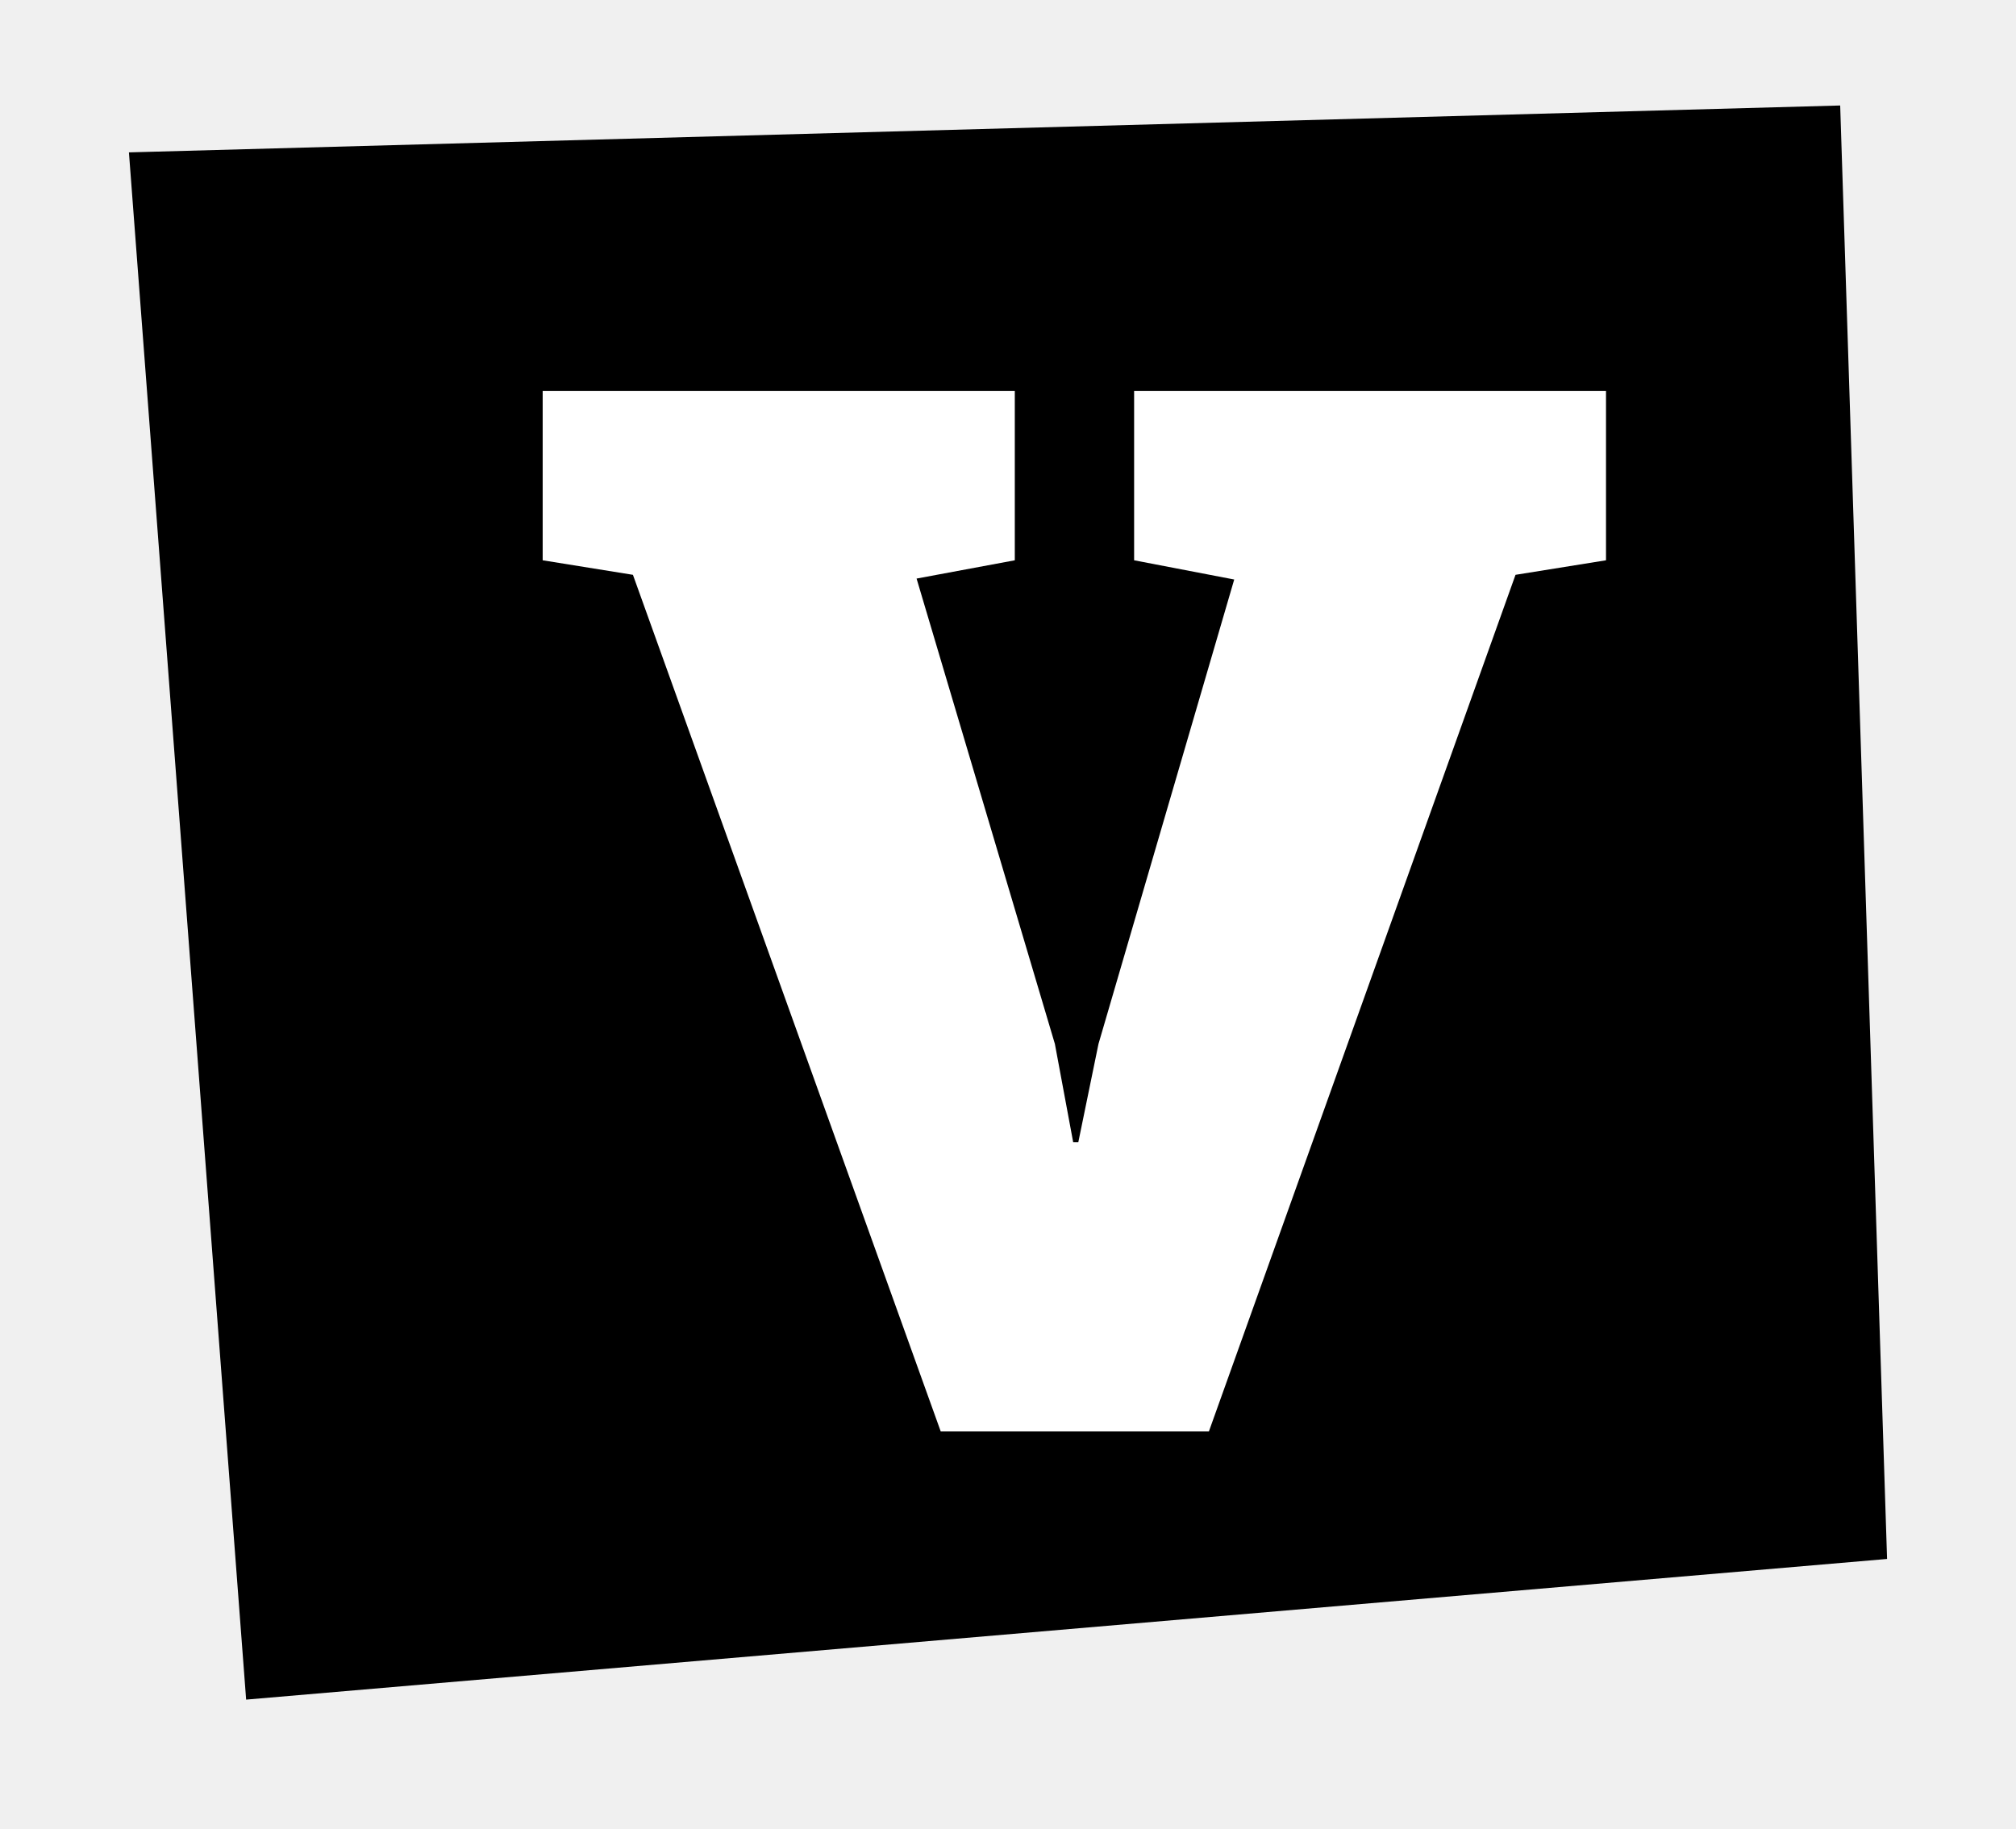
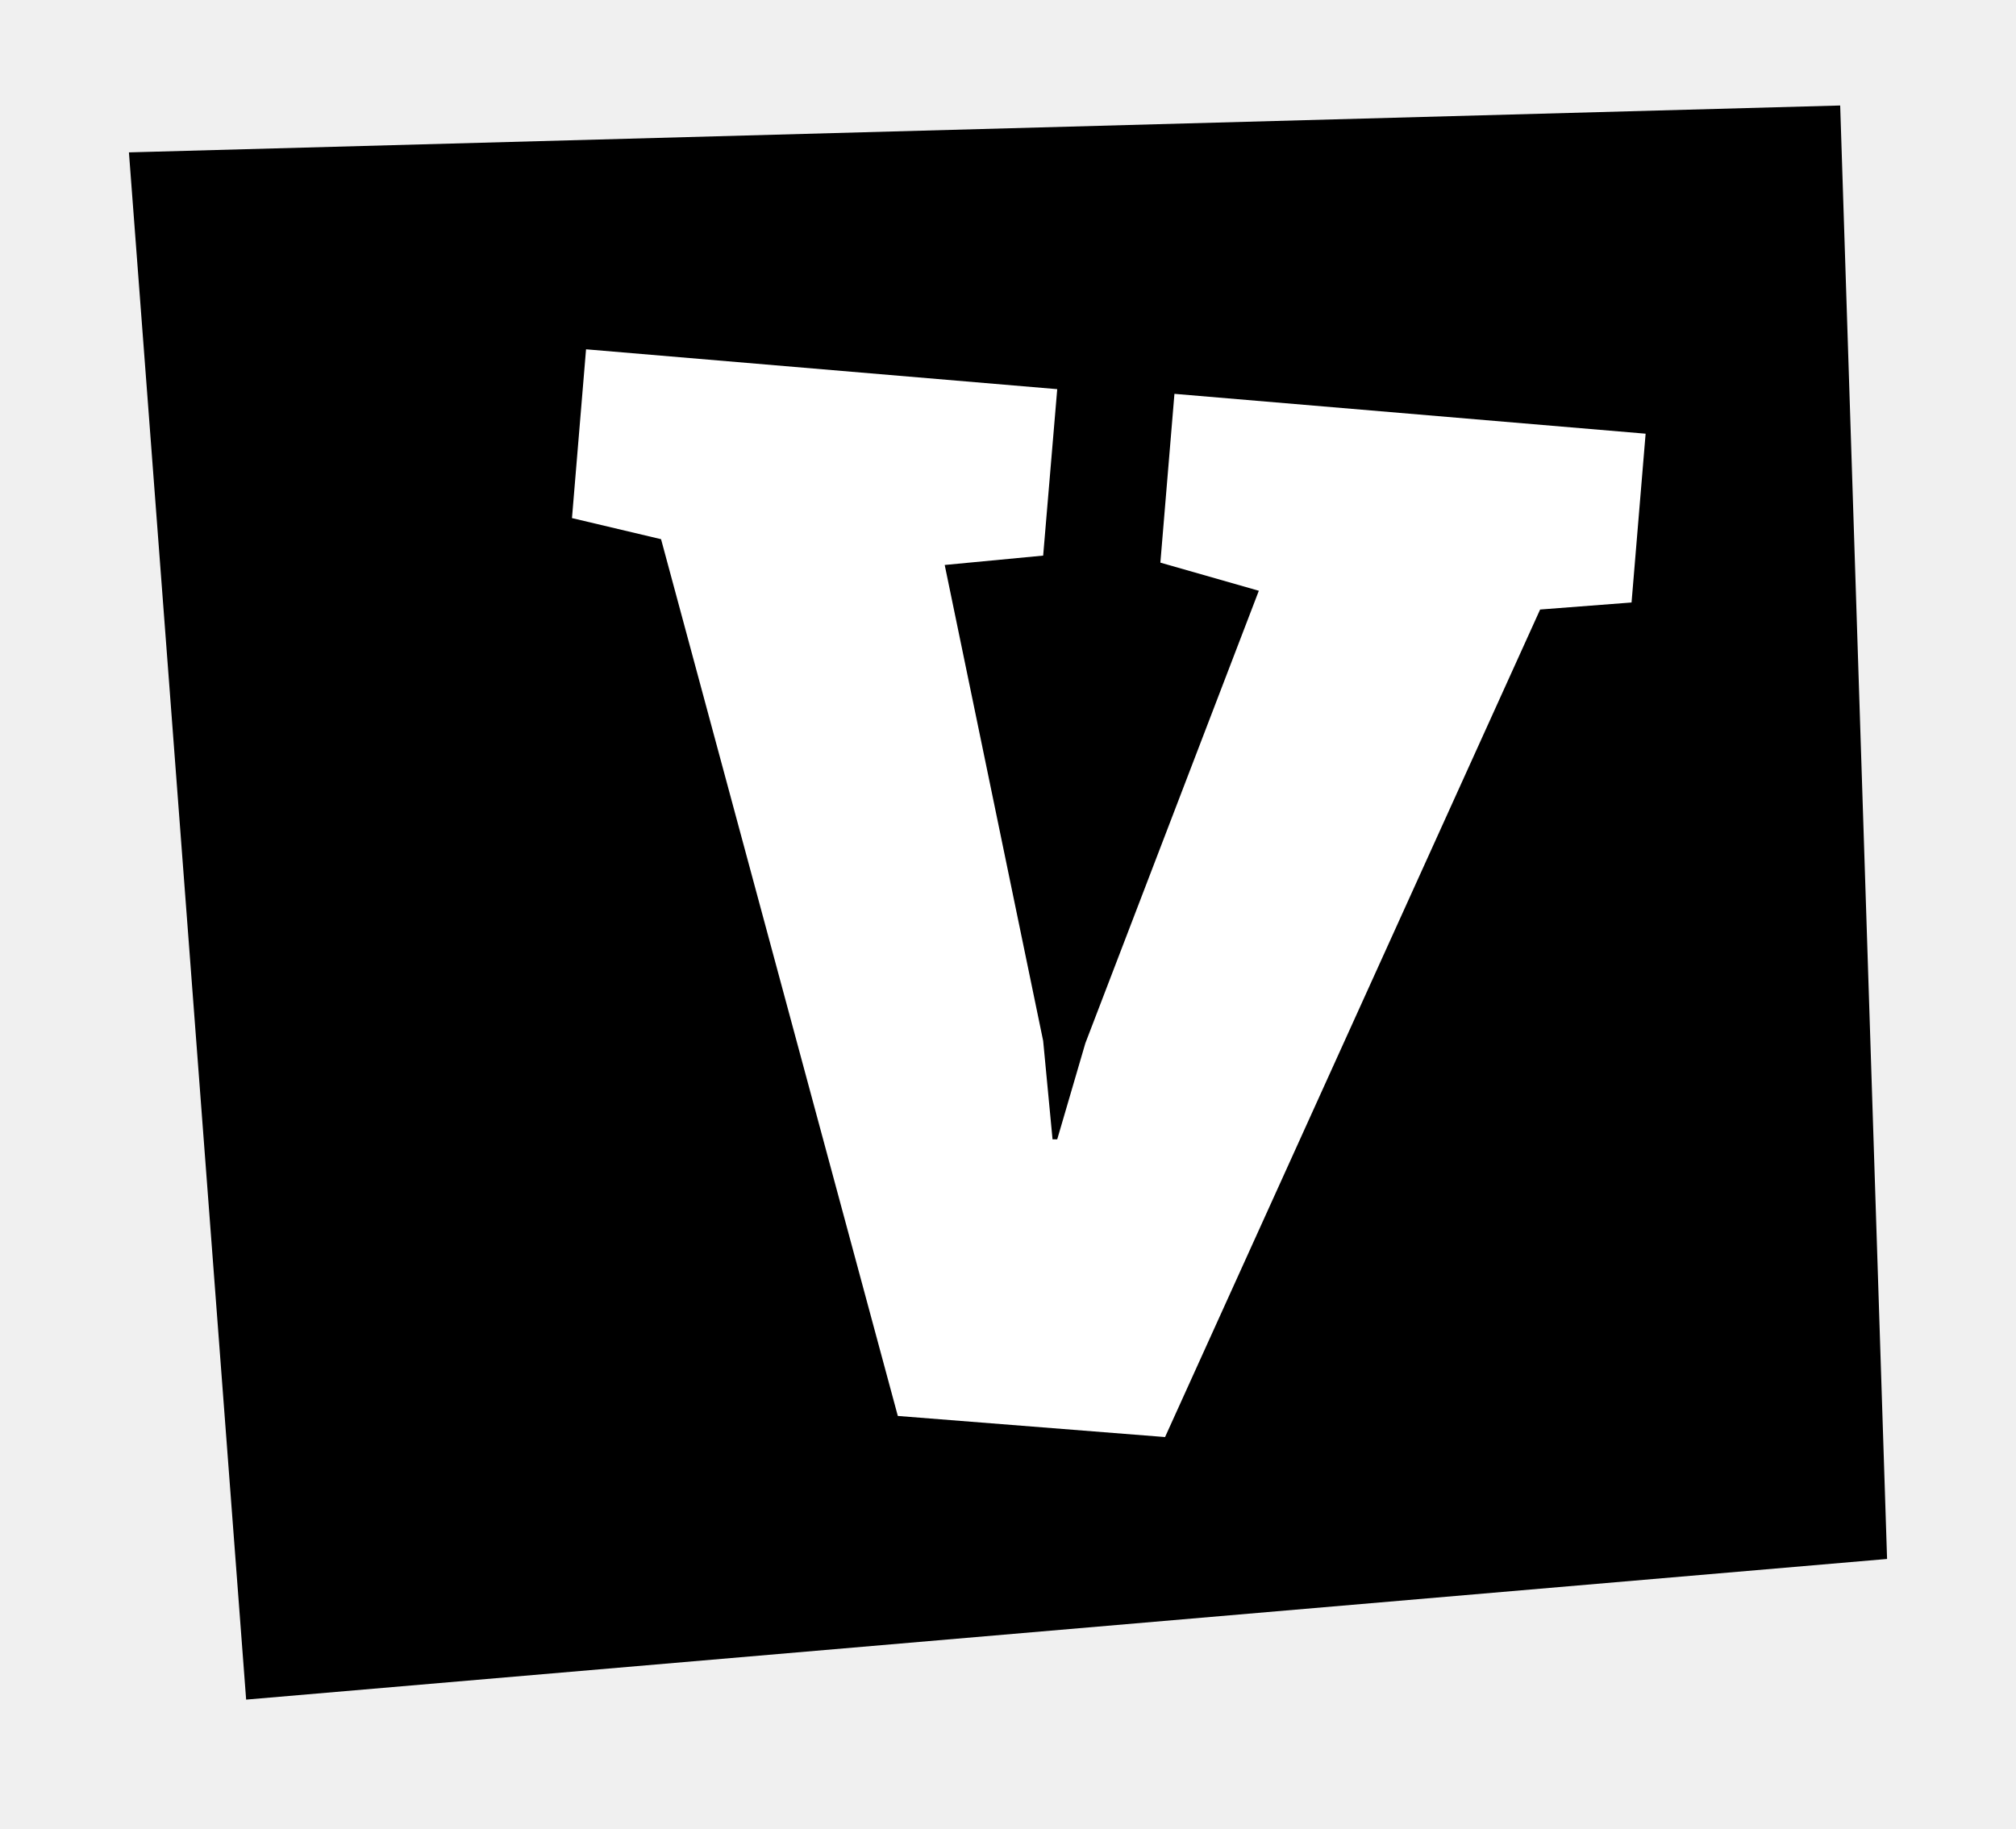
- <svg xmlns="http://www.w3.org/2000/svg" id="Layer_1" data-name="Layer 1" viewBox="0 0 86 78">
-   <defs>
-     <style>.cls-1{fill:#fff;}</style>
-   </defs>
-   <polygon points="5.5 6.5 78.5 4.5 80.5 66.5 10.5 72.5 5.5 6.5" />
-   <path class="cls-1" d="M43.29,23.9l-4.19.78L45,44.53l.78,4.19H46l.86-4.19,5.79-19.81-4.27-.82V16.68H68.51V23.9l-3.86.62L51.57,61.06H40.13L27,24.52l-3.85-.62V16.68H43.29Z" />
+ <svg xmlns="http://www.w3.org/2000/svg" version="1.1" id="Layer_1" x="0px" y="0px" viewBox="0 0 86 78" style="enable-background:new 0 0 86 78;" xml:space="preserve">
+   <style type="text/css">
+ 	.st0{fill:#FFFFFF;}
+ </style>
+   <polygon points="5.5,6.5 78.5,4.5 80.5,66.5 10.5,72.5 " />
+   <path class="st0" d="M44.5,23.7l-4.2,0.4l4.2,20.3l0.4,4.2l0.2,0l1.2-4.1l7.4-19.3l-4.2-1.2l0.6-7.2l20.1,1.7l-0.6,7.2l-3.9,0.3  l-16,35.3l-11.4-0.9L28.2,23l-3.8-0.9l0.6-7.2l20.1,1.7L44.5,23.7z" />
</svg>
